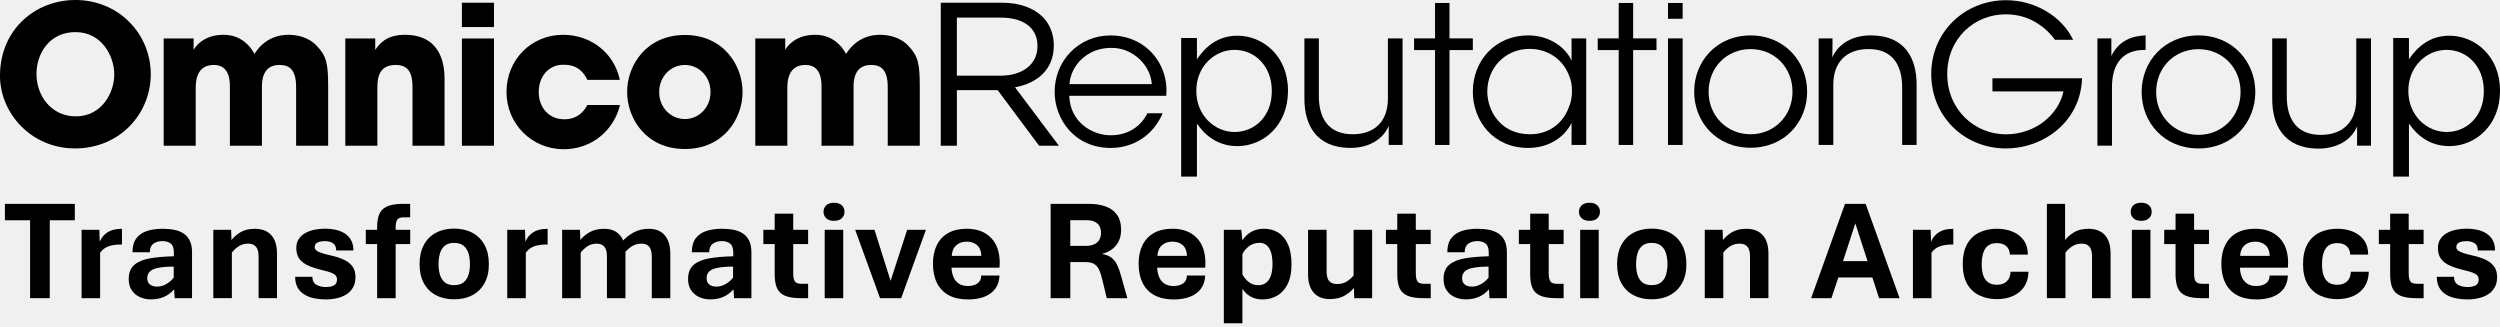
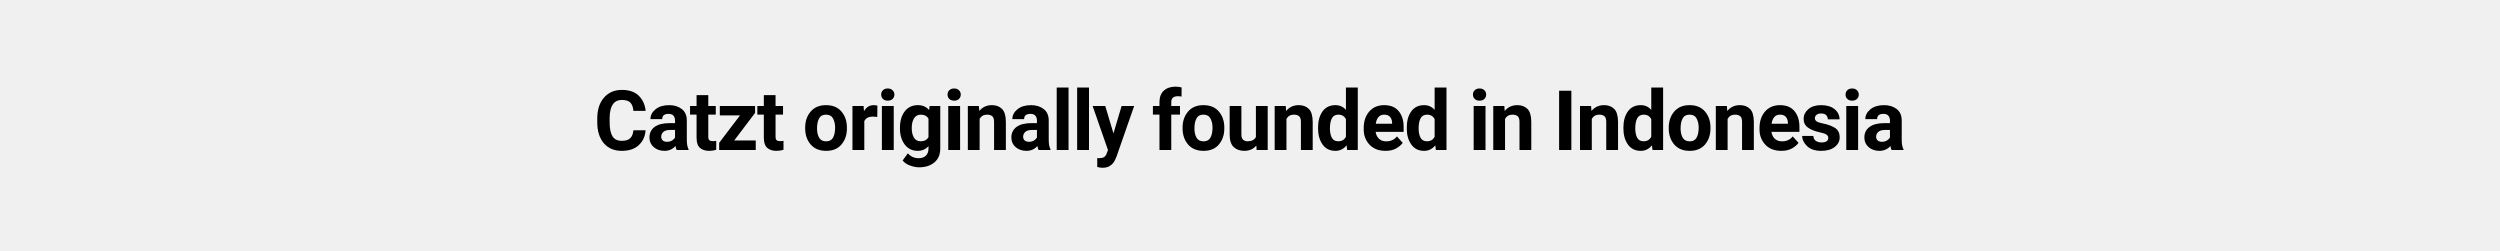
- <svg xmlns="http://www.w3.org/2000/svg" width="1319" height="172" viewBox="0 0 1319 172" fill="none">
-   <g clip-path="url(#clip0_2578_7043)">
-     <path d="M0 39.975C0 15.295 18.943 0 39.719 0C62.944 0 79.539 18.152 79.539 39.155C79.539 60.157 63.037 78.31 39.618 78.31C16.198 78.31 0 59.447 0 40.076V39.975ZM19.247 39.061C19.247 50.585 27.093 61.391 40.023 61.391C53.671 61.391 60.292 48.953 60.292 39.264C60.292 29.575 53.671 16.934 39.82 16.934C25.97 16.934 19.247 28.357 19.247 38.96V39.061Z" fill="black" />
-     <path d="M86.363 20.299H102.148V26.311C102.148 26.311 103.17 24.274 105.611 22.337C108.052 20.3 112.029 18.363 117.933 18.363C121.801 18.363 126.691 19.386 130.871 23.766C132.095 24.992 133.21 26.522 134.232 28.458C135.355 26.725 136.673 24.992 138.303 23.563C141.664 20.503 146.25 18.363 152.153 18.363C156.123 18.363 162.44 19.285 167.026 24.071C172.321 29.676 173.14 33.447 173.14 45.994V76.889H156.232V46.806C156.232 44.464 156.232 41.403 155.109 38.858C154.087 36.211 151.951 34.267 147.576 34.267C142.888 34.267 140.549 36.407 139.426 38.96C138.201 41.505 138.201 44.362 138.201 45.994V76.889H121.294V46.096C121.294 44.565 121.294 41.606 120.272 39.061C119.149 36.407 117.114 34.267 112.84 34.267C108.052 34.267 105.712 36.508 104.488 39.264C103.263 42.02 103.263 45.073 103.263 46.806V76.889H86.356V20.299H86.363Z" fill="black" />
-     <path d="M182.193 20.299H197.978V26.311C199.912 23.555 203.476 18.363 213.56 18.363C232.604 18.363 234.538 33.861 234.538 41.505V76.889H217.631V45.994C217.631 39.772 216.305 34.267 208.771 34.267C200.419 34.267 199.093 40.279 199.093 46.096V76.889H182.186V20.299H182.193Z" fill="black" />
-     <path d="M243.703 1.437H260.611V14.28H243.703V1.437ZM243.703 20.299H260.611V76.888H243.703V20.299Z" fill="black" />
-     <path d="M327.117 55.371C324.06 68.214 312.759 78.723 297.482 78.723C280.371 78.723 267.23 65.263 267.23 48.446C267.23 31.628 280.169 18.363 297.068 18.363C312.042 18.363 324.161 28.255 327.008 42.122H309.897C308.065 38.249 304.703 34.173 297.677 34.173C293.707 33.971 290.346 35.501 287.897 38.148C285.557 40.794 284.232 44.472 284.232 48.547C284.232 56.808 289.628 62.929 297.677 62.929C304.703 62.929 308.065 58.845 309.897 55.387H327.109V55.371H327.117Z" fill="black" />
-     <path d="M330.877 48.438C330.877 34.673 340.758 18.457 361.331 18.457C381.904 18.457 391.785 34.666 391.785 48.532C391.785 62.398 381.904 78.614 361.331 78.614C340.758 78.614 330.877 62.406 330.877 48.532V48.43V48.438ZM347.785 48.641C347.785 56.8 354 62.812 361.331 62.812C368.662 62.812 374.877 56.8 374.877 48.539C374.877 40.279 368.662 34.267 361.331 34.267C354 34.267 347.785 40.279 347.785 48.539V48.641Z" fill="black" />
-     <path d="M398.5 20.299H414.285V26.311C414.285 26.311 415.306 24.274 417.747 22.337C420.188 20.3 424.166 18.363 430.069 18.363C433.937 18.363 438.827 19.386 443.007 23.766C444.232 24.992 445.347 26.522 446.369 28.458C447.492 26.725 448.81 24.992 450.44 23.563C453.801 20.503 458.386 18.363 464.29 18.363C468.26 18.363 474.577 19.285 479.162 24.071C484.458 29.676 485.277 33.447 485.277 45.994V76.889H468.369V46.806C468.369 44.464 468.369 41.403 467.246 38.858C466.224 36.211 464.087 34.267 459.712 34.267C455.025 34.267 452.686 36.407 451.563 38.96C450.338 41.505 450.338 44.362 450.338 45.994V76.889H433.431V46.096C433.431 44.565 433.431 41.606 432.409 39.061C431.286 36.407 429.25 34.267 424.977 34.267C420.188 34.267 417.849 36.508 416.624 39.264C415.4 42.02 415.4 45.073 415.4 46.806V76.889H398.492V20.299H398.5Z" fill="black" />
-     <path d="M1084.2 21.01C1081.86 17.747 1079.01 14.991 1075.75 12.851C1070.86 9.486 1064.95 7.55 1058.23 7.55C1041.73 7.55 1027.37 20.198 1027.37 39.061C1027.37 57.924 1041.83 70.869 1058.33 70.869C1066.28 70.869 1073.31 68.113 1078.5 64.037C1083.8 59.853 1087.46 54.145 1088.69 48.235H1051.21V41.302H1098.47C1098.37 45.682 1097.35 51.194 1095.11 55.886C1088.59 70.057 1073.51 78.317 1058.33 78.317C1036.33 78.317 1018.92 61.391 1018.92 39.061C1018.92 16.732 1036.64 0.109 1058.44 0.109C1073.71 0.109 1087.87 8.674 1093.78 21.01H1084.2Z" fill="black" />
-     <path d="M1106.6 20.261H1113.96V29.513C1118.05 21.096 1125.41 18.887 1132.03 18.676V26.358H1131.28C1120.36 26.358 1114.27 33.19 1114.27 46.026V76.842H1106.6V20.261Z" fill="black" />
-     <path d="M1129.93 48.446C1129.93 32.667 1141.69 18.684 1159.87 18.684C1178.04 18.684 1189.91 32.675 1189.91 48.555C1189.91 64.436 1178.15 78.317 1159.87 78.317C1141.59 78.317 1129.93 64.436 1129.93 48.555V48.454V48.446ZM1137.59 48.649C1137.59 61.477 1147.36 71.158 1159.87 71.158C1172.37 71.158 1182.13 61.484 1182.13 48.547C1182.13 35.61 1172.47 25.937 1159.87 25.937C1147.26 25.937 1137.59 35.61 1137.59 48.547V48.657V48.649Z" fill="black" />
-     <path d="M1250.94 76.842H1243.59V66.747C1240.44 74.109 1232.76 78.521 1222.68 78.419C1205.03 78.107 1198.83 66.114 1198.83 52.334V20.261H1206.5V50.866C1206.5 63.062 1211.96 71.267 1224.67 71.166C1236.43 71.057 1243.16 64.014 1243.16 52.233V20.261H1250.93V76.842H1250.94Z" fill="black" />
-     <path d="M1262.65 20.034H1270.96V31.269C1275.5 24.571 1282.08 18.84 1292.34 18.84C1305.72 18.84 1319 29.427 1319 47.798V48.017C1319 66.286 1305.83 77.092 1292.34 77.092C1281.97 77.092 1275.28 71.47 1270.96 65.201V93.191H1262.65V20.034ZM1310.47 48.134V47.915C1310.47 34.728 1301.4 26.304 1290.82 26.304C1280.25 26.304 1270.64 35.056 1270.64 47.814V48.032C1270.64 61.001 1280.47 69.644 1290.82 69.644C1301.18 69.644 1310.47 61.649 1310.47 48.134Z" fill="black" />
-     <path d="M739.991 76.483H732.683V66.45C729.556 73.766 721.929 78.154 711.907 78.044C694.368 77.732 688.207 65.818 688.207 52.123V20.253H695.826V50.663C695.826 62.788 701.254 70.939 713.888 70.83C725.579 70.729 732.262 63.725 732.262 52.022V20.253H739.991V76.475V76.483Z" fill="black" />
-     <path d="M496.334 1.437H528.746C538.003 1.437 545.435 4.239 550.169 8.979C553.834 12.64 555.986 17.926 555.986 23.852V24.071C555.986 36.57 547.369 43.902 535.53 46.057L558.677 76.888H548.235L526.383 47.571H504.85V76.888H496.342V1.437H496.334ZM527.989 39.912C539.297 39.912 547.369 34.088 547.369 24.391V24.172C547.369 14.905 540.264 9.299 528.098 9.299H504.842V39.912H527.989Z" fill="black" />
-     <path d="M564.152 50.562C564.566 64.67 576.576 71.463 586.075 71.361C594.739 71.361 601.734 67.075 605.384 59.759H613.425C610.812 65.818 606.85 70.416 602.046 73.454C597.352 76.483 591.814 78.052 586.075 78.052C566.554 78.052 556.424 62.484 556.424 48.477C556.424 31.964 569.159 18.691 585.965 18.691C593.897 18.691 601.204 21.518 606.531 26.632C613.004 32.901 616.131 41.575 615.296 50.562H564.145H564.152ZM607.677 44.394C607.155 34.572 597.656 24.953 586.067 25.265C573.955 25.265 564.979 34.15 564.246 44.394H607.677Z" fill="black" />
-     <path d="M836.89 76.483H829.161V64.881C824.778 73.344 816.215 78.044 806.194 78.044C787.921 78.044 777.073 63.835 777.073 48.36C777.073 31.847 789.076 18.676 806.194 18.676C818.204 18.676 826.447 25.679 829.161 32.05V20.245H836.89V76.483ZM784.693 48.469C784.794 58.611 791.789 70.838 807.239 70.838C817.159 70.838 824.466 65.092 827.492 57.144C828.748 54.426 829.372 51.288 829.372 48.258C829.473 45.12 828.849 41.989 827.593 39.272C824.458 31.535 816.948 25.788 807.028 25.788C794.082 25.788 784.693 35.821 784.693 48.36V48.462V48.469Z" fill="black" />
-     <path d="M854.031 26.421H842.965V20.253H854.031V1.562H861.651V20.253H873.965V26.421H861.651V76.483H854.031V26.421Z" fill="black" />
-     <path d="M757.131 26.421H746.064V20.253H757.131V1.562H764.75V20.253H777.064V26.421H764.75V76.483H757.131V26.421Z" fill="black" />
-     <path d="M880.039 1.562H887.768V9.908H880.039V1.562ZM880.039 20.253H887.768V76.475H880.039V20.253Z" fill="black" />
-     <path d="M893.844 48.266C893.844 32.589 905.534 18.691 923.596 18.691C941.658 18.691 953.449 32.589 953.449 48.376C953.449 64.162 941.759 77.951 923.596 77.951C905.433 77.951 893.844 64.155 893.844 48.376V48.274V48.266ZM901.463 48.469C901.463 61.219 911.173 70.838 923.596 70.838C936.019 70.838 945.721 61.227 945.721 48.368C945.721 35.509 936.121 25.898 923.596 25.898C911.071 25.898 901.463 35.509 901.463 48.368V48.469Z" fill="black" />
-     <path d="M959.524 20.253H966.832C966.832 23.391 966.832 26.522 966.73 30.285C969.967 22.97 977.586 18.48 987.608 18.683C1005.04 18.894 1011.2 30.808 1011.2 44.495V76.475H1003.58V46.064C1003.58 33.939 998.152 25.687 985.518 25.898C973.929 25.999 967.245 33.002 967.245 44.706V76.475H959.517V20.253H959.524Z" fill="black" />
-     <path d="M623.188 20.034H631.501V31.269C636.04 24.571 642.622 18.84 652.877 18.84C666.26 18.84 679.541 29.427 679.541 47.798V48.017C679.541 66.286 666.369 77.092 652.877 77.092C642.513 77.092 635.821 71.47 631.501 65.201V93.191H623.188V20.034ZM671.002 48.134V47.915C671.002 34.728 661.932 26.304 651.357 26.304C640.781 26.304 631.173 35.056 631.173 47.814V48.032C631.173 61.001 641 69.644 651.357 69.644C661.713 69.644 671.002 61.649 671.002 48.134Z" fill="black" />
-     <path d="M15.879 157.314V116.215H2.59V107.564H39.47V116.215H26.251V157.314H15.879Z" fill="black" />
-     <path d="M43.041 157.314V121.243H52.415L52.602 127.489C53.538 125.318 54.942 123.655 56.814 122.5C58.685 121.344 60.947 120.767 63.606 120.767H64.347V129.011H63.427C61.976 129.011 60.58 129.144 59.255 129.402C57.929 129.659 56.72 130.104 55.636 130.729C54.552 131.354 53.616 132.228 52.828 133.337V157.321H43.049L43.041 157.314Z" fill="black" />
-     <path d="M79.579 157.946C77.536 157.946 75.625 157.556 73.855 156.767C72.084 155.979 70.65 154.792 69.55 153.199C68.458 151.606 67.904 149.623 67.904 147.226C67.904 143.9 68.903 141.394 70.891 139.708C72.888 138.021 75.672 136.873 79.251 136.272C82.831 135.671 86.996 135.32 91.745 135.218V133.298C91.745 130.955 91.183 129.355 90.068 128.496C88.945 127.637 87.502 127.2 85.732 127.2C83.79 127.2 82.192 127.661 80.936 128.59C79.68 129.511 79.056 131.01 79.056 133.079H69.901C69.901 130.003 70.572 127.559 71.913 125.763C73.254 123.968 75.11 122.672 77.489 121.883C79.868 121.094 82.613 120.704 85.74 120.704C88.033 120.704 90.123 120.891 92.018 121.274C93.913 121.657 95.559 122.312 96.947 123.249C98.335 124.186 99.411 125.459 100.175 127.075C100.94 128.691 101.322 130.706 101.322 133.118V157.329H92.166L91.87 152.637C90.341 154.386 88.571 155.713 86.551 156.611C84.531 157.509 82.207 157.962 79.571 157.962L79.579 157.946ZM82.792 151.216C84.64 151.216 86.341 150.732 87.908 149.772C89.468 148.811 90.716 147.718 91.651 146.485V140.645C86.481 140.668 82.862 141.16 80.796 142.105C78.729 143.057 77.692 144.587 77.692 146.703C77.692 148.233 78.167 149.366 79.111 150.107C80.055 150.849 81.287 151.216 82.784 151.216H82.792Z" fill="black" />
-     <path d="M112.537 157.314V121.243H121.95L122.137 126.638C123.346 125.084 124.929 123.71 126.902 122.515C128.868 121.321 131.433 120.72 134.584 120.72C138.25 120.72 141.096 121.836 143.116 124.061C145.136 126.294 146.142 129.55 146.142 133.836V157.306H136.432V135.093C136.432 133.79 136.245 132.642 135.879 131.658C135.512 130.674 134.927 129.909 134.124 129.363C133.321 128.824 132.268 128.551 130.966 128.551C129.024 128.551 127.355 129.004 125.967 129.917C124.578 130.83 123.362 131.939 122.332 133.243V157.306H112.553L112.537 157.314Z" fill="black" />
-     <path d="M171.854 157.977C169.858 157.977 167.9 157.79 165.982 157.423C164.063 157.056 162.324 156.416 160.78 155.518C159.228 154.62 157.996 153.394 157.091 151.841C156.187 150.287 155.727 148.351 155.727 146.04H164.812C164.812 148.062 165.522 149.467 166.933 150.256C168.345 151.044 170.006 151.435 171.901 151.435C173.796 151.435 175.223 151.13 176.261 150.529C177.298 149.928 177.813 148.905 177.813 147.476C177.813 146.125 177.204 145.11 175.988 144.447C174.771 143.783 172.634 143.104 169.585 142.417C167.027 141.8 164.742 141.058 162.738 140.184C160.733 139.309 159.166 138.138 158.027 136.67C156.896 135.203 156.327 133.274 156.327 130.885C156.327 129.011 156.756 127.426 157.622 126.115C158.48 124.811 159.634 123.757 161.076 122.953C162.519 122.148 164.141 121.563 165.951 121.196C167.76 120.829 169.608 120.642 171.503 120.642C173.399 120.642 175.161 120.829 176.931 121.196C178.702 121.563 180.3 122.187 181.728 123.062C183.155 123.936 184.301 125.115 185.159 126.591C186.017 128.067 186.454 129.917 186.454 132.134H177.368C177.368 130.284 176.783 129.003 175.613 128.293C174.444 127.575 173.071 127.223 171.496 127.223C169.795 127.223 168.462 127.473 167.487 127.965C166.512 128.457 166.029 129.269 166.029 130.401C166.029 131.065 166.333 131.65 166.949 132.158C167.565 132.665 168.548 133.134 169.905 133.563C171.262 133.992 173.04 134.453 175.255 134.953C177.594 135.492 179.684 136.194 181.533 137.061C183.381 137.927 184.839 139.083 185.923 140.535C187.007 141.987 187.545 143.877 187.545 146.188C187.545 148.358 187.109 150.193 186.235 151.692C185.362 153.191 184.192 154.409 182.726 155.33C181.26 156.252 179.591 156.923 177.703 157.345C175.824 157.766 173.866 157.977 171.854 157.977Z" fill="black" />
-     <path d="M198.978 157.314V128.778H192.996V121.235H198.978V120.088C198.978 117.917 199.188 116.043 199.602 114.451C200.023 112.858 200.74 111.562 201.762 110.555C202.783 109.548 204.195 108.79 205.989 108.298C207.782 107.806 210.06 107.557 212.82 107.557H216.4V114.654H213.148C211.276 114.654 210.075 115.083 209.545 115.95C209.015 116.809 208.75 118.191 208.75 120.088V121.235H216.431V128.778H208.75V157.314H198.97H198.978Z" fill="black" />
-     <path d="M239.569 157.907C235.927 157.907 232.73 157.181 229.993 155.729C227.247 154.276 225.126 152.168 223.621 149.405C222.116 146.648 221.367 143.307 221.367 139.387C221.367 135.468 222.116 132.002 223.621 129.206C225.118 126.411 227.247 124.28 229.993 122.812C232.738 121.344 235.927 120.61 239.569 120.61C243.211 120.61 246.479 121.344 249.224 122.812C251.969 124.28 254.106 126.411 255.627 129.206C257.156 132.002 257.92 135.398 257.92 139.387C257.92 143.377 257.156 146.641 255.627 149.405C254.098 152.168 251.969 154.269 249.224 155.729C246.479 157.189 243.258 157.907 239.569 157.907ZM239.569 150.443C241.714 150.443 243.391 149.943 244.607 148.944C245.824 147.945 246.69 146.609 247.189 144.931C247.696 143.252 247.945 141.41 247.945 139.387C247.945 137.365 247.696 135.429 247.189 133.735C246.682 132.033 245.824 130.682 244.607 129.667C243.391 128.66 241.706 128.152 239.569 128.152C237.433 128.152 235.834 128.66 234.641 129.667C233.447 130.674 232.605 132.033 232.114 133.735C231.623 135.437 231.373 137.318 231.373 139.387C231.373 141.456 231.623 143.26 232.114 144.931C232.605 146.602 233.447 147.945 234.641 148.944C235.834 149.943 237.479 150.443 239.569 150.443Z" fill="black" />
-     <path d="M267.621 157.314V121.243H276.995L277.182 127.489C278.118 125.318 279.522 123.655 281.394 122.5C283.265 121.344 285.527 120.767 288.186 120.767H288.927V129.011H288.007C286.556 129.011 285.16 129.144 283.835 129.402C282.509 129.659 281.3 130.104 280.216 130.729C279.132 131.354 278.196 132.228 277.408 133.337V157.321H267.629L267.621 157.314Z" fill="black" />
-     <path d="M296.586 157.314V121.243H305.999L306.186 126.638C307.372 125.084 309.002 123.71 311.076 122.515C313.158 121.321 315.724 120.72 318.773 120.72C322.392 120.72 325.168 121.86 327.095 124.139C329.029 126.419 329.996 129.652 329.996 133.844V157.314H320.216V135.101C320.216 133.797 320.037 132.65 319.678 131.666C319.319 130.682 318.742 129.917 317.939 129.37C317.136 128.832 316.098 128.558 314.819 128.558C312.924 128.558 311.302 129.011 309.945 129.925C308.588 130.838 307.395 131.947 306.366 133.251V157.314H296.586ZM343.877 157.314V135.101C343.877 133.797 343.698 132.65 343.339 131.666C342.981 130.682 342.403 129.917 341.6 129.37C340.797 128.832 339.76 128.558 338.481 128.558C336.586 128.558 334.956 128.98 333.591 129.816C332.226 130.651 331.002 131.697 329.918 132.954L328.74 126.895C330.292 125.248 332.195 123.804 334.441 122.57C336.687 121.337 339.346 120.72 342.396 120.72C345.991 120.72 348.767 121.86 350.717 124.139C352.674 126.419 353.649 129.652 353.649 133.844V157.314H343.87H343.877Z" fill="black" />
-     <path d="M374.698 157.946C372.655 157.946 370.744 157.556 368.974 156.767C367.204 155.979 365.769 154.792 364.669 153.199C363.577 151.606 363.023 149.623 363.023 147.226C363.023 143.9 364.022 141.394 366.01 139.708C368.007 138.021 370.791 136.873 374.371 136.272C377.95 135.671 382.115 135.32 386.864 135.218V133.298C386.864 130.955 386.303 129.355 385.187 128.496C384.064 127.637 382.622 127.2 380.851 127.2C378.909 127.2 377.311 127.661 376.055 128.59C374.8 129.511 374.176 131.01 374.176 133.079H365.02C365.02 130.003 365.691 127.559 367.032 125.763C368.373 123.968 370.229 122.672 372.608 121.883C374.987 121.094 377.732 120.704 380.859 120.704C383.152 120.704 385.242 120.891 387.137 121.274C389.032 121.657 390.678 122.312 392.066 123.249C393.454 124.186 394.53 125.459 395.295 127.075C396.059 128.691 396.441 130.706 396.441 133.118V157.329H387.285L386.989 152.637C385.46 154.386 383.69 155.713 381.67 156.611C379.65 157.509 377.326 157.962 374.69 157.962L374.698 157.946ZM377.911 151.216C379.76 151.216 381.46 150.732 383.027 149.772C384.587 148.811 385.835 147.718 386.771 146.485V140.645C381.6 140.668 377.981 141.16 375.915 142.105C373.848 143.057 372.811 144.587 372.811 146.703C372.811 148.233 373.287 149.366 374.23 150.107C375.174 150.849 376.406 151.216 377.903 151.216H377.911Z" fill="black" />
-     <path d="M422.567 157.313C418.925 157.313 416.101 156.876 414.097 156.002C412.093 155.127 410.697 153.769 409.909 151.934C409.122 150.099 408.724 147.702 408.724 144.743V128.777H402.742V121.235H408.724V112.732H418.503V121.235H426.365V128.777H418.503V144.15C418.503 146.047 418.769 147.453 419.299 148.366C419.829 149.279 421.03 149.732 422.902 149.732H426.372V157.313H422.567Z" fill="black" />
-     <path d="M440.021 116.512C438.228 116.512 436.855 116.059 435.904 115.145C434.952 114.232 434.484 113.1 434.484 111.741C434.484 110.383 434.96 109.219 435.904 108.321C436.847 107.424 438.22 106.971 440.021 106.971C441.823 106.971 443.188 107.424 444.139 108.321C445.083 109.219 445.559 110.359 445.559 111.741C445.559 113.123 445.083 114.232 444.139 115.145C443.188 116.059 441.815 116.512 440.021 116.512ZM435.108 157.314V121.243H444.888V157.314H435.108Z" fill="black" />
-     <path d="M464.299 157.314L451.189 121.243H461.382L469.875 148.187L478.625 121.243H488.522L475.451 157.314H464.299Z" fill="black" />
-     <path d="M510.653 157.977C506.644 157.977 503.268 157.228 500.538 155.744C497.809 154.253 495.742 152.106 494.338 149.295C492.934 146.485 492.232 143.112 492.232 139.169C492.232 135.226 492.919 132.064 494.283 129.3C495.648 126.544 497.653 124.413 500.304 122.921C502.948 121.43 506.208 120.688 510.068 120.688C515.434 120.688 519.676 122.258 522.788 125.404C525.9 128.543 527.459 133.024 527.459 138.841C527.459 139.138 527.444 139.536 527.42 140.043C527.397 140.551 527.358 140.933 527.311 141.207H502.02C502.067 142.909 502.386 144.494 502.963 145.977C503.541 147.453 504.461 148.647 505.716 149.545C506.972 150.443 508.618 150.896 510.661 150.896C512.704 150.896 514.474 150.435 515.753 149.506C517.032 148.585 517.688 147.211 517.711 145.384H527.35C527.225 148.194 526.461 150.537 525.042 152.41C523.622 154.284 521.696 155.682 519.247 156.603C516.798 157.524 513.936 157.993 510.661 157.993L510.653 157.977ZM502.129 134.992H517.742C517.672 132.478 516.923 130.596 515.512 129.355C514.1 128.113 512.283 127.489 510.068 127.489C507.853 127.489 505.95 128.129 504.515 129.409C503.073 130.69 502.285 132.548 502.137 134.992H502.129Z" fill="black" />
-     <path d="M554.311 157.314V107.564H574.767C577.964 107.564 580.818 108.017 583.33 108.915C585.841 109.813 587.829 111.265 589.296 113.28C590.762 115.286 591.495 117.956 591.495 121.282C591.495 124.437 590.653 127.107 588.968 129.301C587.284 131.495 584.726 133.056 581.31 133.993C583.4 134.313 585.077 134.945 586.332 135.898C587.588 136.851 588.602 138.123 589.381 139.724C590.161 141.324 590.863 143.3 591.503 145.634L594.786 157.314H583.93L581.606 147.703C581.115 145.532 580.545 143.76 579.906 142.378C579.267 140.996 578.401 139.974 577.301 139.294C576.209 138.615 574.696 138.279 572.778 138.279H564.691V157.314H554.318H554.311ZM564.683 129.707H573.028C574.65 129.707 576.046 129.449 577.215 128.934C578.385 128.418 579.29 127.638 579.929 126.607C580.569 125.569 580.889 124.304 580.889 122.797C580.889 120.603 580.226 118.956 578.892 117.847C577.559 116.738 575.804 116.184 573.612 116.184H564.675V129.714L564.683 129.707Z" fill="black" />
-     <path d="M619.165 157.977C615.156 157.977 611.779 157.228 609.05 155.744C606.32 154.253 604.254 152.106 602.85 149.295C601.446 146.485 600.744 143.112 600.744 139.169C600.744 135.226 601.43 132.064 602.795 129.3C604.16 126.544 606.164 124.413 608.816 122.921C611.46 121.43 614.719 120.688 618.58 120.688C623.945 120.688 628.188 122.258 631.3 125.404C634.411 128.543 635.971 133.024 635.971 138.841C635.971 139.138 635.955 139.536 635.932 140.043C635.909 140.551 635.87 140.933 635.823 141.207H610.532C610.578 142.909 610.898 144.494 611.475 145.977C612.052 147.453 612.973 148.647 614.228 149.545C615.484 150.443 617.129 150.896 619.173 150.896C621.216 150.896 622.986 150.435 624.265 149.506C625.544 148.585 626.199 147.211 626.223 145.384H635.862C635.737 148.194 634.973 150.537 633.553 152.41C632.134 154.284 630.208 155.682 627.759 156.603C625.31 157.524 622.448 157.993 619.173 157.993L619.165 157.977ZM610.633 134.992H626.246C626.176 132.478 625.427 130.596 624.016 129.355C622.604 128.113 620.787 127.489 618.572 127.489C616.357 127.489 614.454 128.129 613.019 129.409C611.577 130.69 610.789 132.548 610.641 134.992H610.633Z" fill="black" />
-     <path d="M645.697 170.547V121.243H654.923L655.477 126.747C656.803 124.803 658.409 123.304 660.273 122.258C662.145 121.212 664.36 120.688 666.918 120.688C669.725 120.688 672.213 121.368 674.397 122.718C676.58 124.069 678.288 126.13 679.528 128.894C680.768 131.658 681.392 135.187 681.392 139.505C681.392 143.822 680.721 147.109 679.38 149.818C678.039 152.528 676.221 154.565 673.936 155.916C671.651 157.275 669.078 157.962 666.224 157.985C663.884 158.008 661.802 157.532 659.969 156.541C658.136 155.549 656.639 154.175 655.485 152.403V170.547H645.705H645.697ZM663.783 150.474C666.247 150.474 668.126 149.53 669.429 147.624C670.731 145.727 671.386 142.979 671.386 139.38C671.386 135.562 670.778 132.728 669.561 130.877C668.345 129.027 666.676 128.106 664.562 128.106C662.449 128.106 660.452 128.73 658.877 129.972C657.302 131.213 656.171 132.579 655.485 134.055V144.697C656.272 146.274 657.372 147.632 658.791 148.764C660.203 149.896 661.872 150.466 663.798 150.466L663.783 150.474Z" fill="black" />
-     <path d="M701.575 157.798C697.933 157.798 695.11 156.674 693.122 154.417C691.125 152.161 690.135 148.952 690.135 144.791V121.243H699.914V143.604C699.914 144.838 700.094 145.923 700.452 146.875C700.811 147.82 701.396 148.554 702.223 149.077C703.049 149.592 704.133 149.85 705.49 149.85C707.456 149.85 709.14 149.413 710.528 148.538C711.917 147.664 713.133 146.594 714.163 145.345V121.243H723.942V157.314H714.49L714.342 151.88C713.133 153.41 711.488 154.777 709.398 155.979C707.308 157.189 704.695 157.79 701.568 157.79L701.575 157.798Z" fill="black" />
-     <path d="M751.035 157.313C747.393 157.313 744.57 156.876 742.566 156.002C740.562 155.127 739.166 153.769 738.378 151.934C737.59 150.099 737.2 147.702 737.2 144.743V128.777H731.219V121.235H737.2V112.732H746.98V121.235H754.841V128.777H746.98V144.15C746.98 146.047 747.245 147.453 747.775 148.366C748.306 149.279 749.507 149.732 751.379 149.732H754.849V157.313H751.043H751.035Z" fill="black" />
-     <path d="M773.284 157.946C771.241 157.946 769.33 157.556 767.56 156.767C765.79 155.979 764.355 154.792 763.263 153.199C762.171 151.606 761.617 149.623 761.617 147.226C761.617 143.9 762.615 141.394 764.604 139.708C766.601 138.021 769.385 136.873 772.964 136.272C776.544 135.671 780.708 135.32 785.458 135.218V133.298C785.458 130.955 784.896 129.355 783.781 128.496C782.658 127.637 781.215 127.2 779.445 127.2C777.503 127.2 775.904 127.661 774.649 128.59C773.393 129.519 772.762 131.01 772.762 133.079H763.606C763.606 130.003 764.277 127.559 765.618 125.763C766.959 123.968 768.815 122.672 771.194 121.883C773.573 121.094 776.318 120.704 779.445 120.704C781.73 120.704 783.828 120.891 785.723 121.274C787.618 121.657 789.264 122.312 790.652 123.249C792.04 124.186 793.116 125.459 793.881 127.075C794.645 128.691 795.027 130.706 795.027 133.118V157.329H785.871L785.575 152.637C784.046 154.386 782.276 155.713 780.256 156.611C778.236 157.509 775.912 157.962 773.276 157.962L773.284 157.946ZM776.497 151.216C778.345 151.216 780.046 150.732 781.613 149.772C783.181 148.811 784.428 147.718 785.364 146.485V140.645C780.194 140.668 776.575 141.16 774.508 142.105C772.442 143.057 771.405 144.587 771.405 146.703C771.405 148.233 771.88 149.366 772.824 150.107C773.768 150.849 775 151.216 776.497 151.216Z" fill="black" />
-     <path d="M821.16 157.313C817.518 157.313 814.695 156.876 812.691 156.002C810.687 155.127 809.291 153.769 808.503 151.934C807.715 150.099 807.325 147.702 807.325 144.743V128.777H801.344V121.235H807.325V112.732H817.105V121.235H824.966V128.777H817.105V144.15C817.105 146.047 817.37 147.453 817.9 148.366C818.431 149.279 819.632 149.732 821.503 149.732H824.974V157.313H821.168H821.16Z" fill="black" />
-     <path d="M838.607 116.512C836.813 116.512 835.44 116.059 834.489 115.145C833.537 114.232 833.069 113.1 833.069 111.741C833.069 110.383 833.545 109.219 834.489 108.321C835.432 107.424 836.805 106.971 838.607 106.971C840.408 106.971 841.773 107.424 842.724 108.321C843.668 109.219 844.144 110.359 844.144 111.741C844.144 113.123 843.668 114.232 842.724 115.145C841.773 116.059 840.4 116.512 838.607 116.512ZM833.701 157.314V121.243H843.481V157.314H833.701Z" fill="black" />
-     <path d="M871.385 157.907C867.743 157.907 864.545 157.181 861.808 155.729C859.063 154.276 856.942 152.168 855.436 149.405C853.931 146.648 853.183 143.307 853.183 139.387C853.183 135.468 853.931 132.002 855.436 129.206C856.934 126.411 859.063 124.28 861.808 122.812C864.553 121.344 867.743 120.61 871.385 120.61C875.027 120.61 878.295 121.344 881.04 122.812C883.785 124.28 885.922 126.411 887.443 129.206C888.971 132.002 889.735 135.398 889.735 139.387C889.735 143.377 888.971 146.641 887.443 149.405C885.914 152.168 883.785 154.269 881.04 155.729C878.295 157.181 875.074 157.907 871.385 157.907ZM871.385 150.443C873.529 150.443 875.206 149.943 876.423 148.944C877.639 147.945 878.505 146.609 879.004 144.931C879.511 143.252 879.761 141.41 879.761 139.387C879.761 137.365 879.511 135.429 879.004 133.735C878.497 132.033 877.639 130.682 876.423 129.667C875.206 128.66 873.522 128.152 871.385 128.152C869.248 128.152 867.649 128.66 866.456 129.667C865.263 130.674 864.421 132.033 863.929 133.735C863.438 135.437 863.188 137.318 863.188 139.387C863.188 141.456 863.43 143.26 863.929 144.931C864.421 146.609 865.263 147.945 866.456 148.944C867.649 149.943 869.295 150.443 871.385 150.443Z" fill="black" />
-     <path d="M899.429 157.314V121.243H908.842L909.029 126.638C910.238 125.084 911.821 123.71 913.794 122.515C915.759 121.321 918.325 120.72 921.476 120.72C925.141 120.72 927.988 121.836 930 124.061C932.02 126.294 933.026 129.55 933.026 133.836V157.306H923.316V135.093C923.316 133.79 923.129 132.642 922.762 131.658C922.396 130.674 921.811 129.909 921.008 129.363C920.204 128.824 919.152 128.551 917.849 128.551C915.907 128.551 914.238 129.004 912.842 129.917C911.454 130.83 910.238 131.939 909.208 133.243V157.306H899.429V157.314Z" fill="black" />
-     <path d="M955.557 157.314L973.424 107.564H984.311L1002.22 157.314H991.4L987.859 146.376H969.914L966.256 157.314H955.549H955.557ZM972.394 137.764H985.317L978.859 117.839L972.394 137.764Z" fill="black" />
-     <path d="M1009.26 157.314V121.243H1018.63L1018.82 127.489C1019.75 125.318 1021.16 123.655 1023.03 122.5C1024.9 121.344 1027.16 120.767 1029.82 120.767H1030.56V129.011H1029.64C1028.19 129.011 1026.8 129.144 1025.47 129.402C1024.15 129.659 1022.94 130.104 1021.85 130.729C1020.77 131.354 1019.83 132.228 1019.05 133.337V157.321H1009.27L1009.26 157.314Z" fill="black" />
-     <path d="M1053.56 157.829C1050.21 157.829 1047.17 157.189 1044.44 155.908C1041.71 154.628 1039.54 152.629 1037.94 149.92C1036.34 147.211 1035.54 143.713 1035.54 139.427C1035.54 135.14 1036.3 131.619 1037.83 128.855C1039.35 126.091 1041.47 124.046 1044.2 122.703C1046.92 121.36 1050.04 120.688 1053.56 120.688C1056.6 120.688 1059.37 121.196 1061.82 122.203C1064.29 123.21 1066.24 124.725 1067.69 126.732C1069.14 128.738 1069.89 131.275 1069.91 134.328H1060.42C1060.37 132.478 1059.76 131.01 1058.57 129.909C1057.38 128.816 1055.72 128.262 1053.59 128.262C1050.76 128.262 1048.7 129.238 1047.44 131.182C1046.17 133.126 1045.54 135.874 1045.54 139.427C1045.54 141.714 1045.81 143.674 1046.36 145.282C1046.92 146.898 1047.79 148.132 1048.99 148.975C1050.18 149.826 1051.71 150.248 1053.58 150.248C1055.77 150.248 1057.5 149.654 1058.76 148.452C1060.03 147.258 1060.69 145.563 1060.74 143.369H1070.23C1070.16 146.5 1069.39 149.131 1067.96 151.278C1066.52 153.425 1064.56 155.049 1062.07 156.158C1059.58 157.267 1056.74 157.821 1053.54 157.821L1053.56 157.829Z" fill="black" />
-     <path d="M1079.94 157.314V107.564H1089.54V126.638C1090.75 125.085 1092.33 123.71 1094.3 122.516C1096.27 121.321 1098.81 120.72 1101.91 120.72C1105.65 120.72 1108.52 121.821 1110.53 124.031C1112.53 126.232 1113.54 129.504 1113.54 133.845V157.314H1103.76V135.063C1103.76 133.782 1103.58 132.65 1103.22 131.659C1102.86 130.675 1102.29 129.91 1101.5 129.363C1100.71 128.824 1099.67 128.551 1098.37 128.551C1096.43 128.551 1094.76 129.004 1093.36 129.917C1091.97 130.831 1090.76 131.94 1089.73 133.243V157.306H1079.95L1079.94 157.314Z" fill="black" />
-     <path d="M1129.69 116.512C1127.9 116.512 1126.53 116.059 1125.58 115.145C1124.63 114.232 1124.16 113.1 1124.16 111.741C1124.16 110.383 1124.63 109.219 1125.58 108.321C1126.52 107.424 1127.89 106.971 1129.69 106.971C1131.5 106.971 1132.86 107.424 1133.81 108.321C1134.76 109.219 1135.23 110.359 1135.23 111.741C1135.23 113.123 1134.76 114.232 1133.81 115.145C1132.86 116.059 1131.49 116.512 1129.69 116.512ZM1124.78 157.314V121.243H1134.56V157.314H1124.78Z" fill="black" />
-     <path d="M1161.65 157.313C1158.01 157.313 1155.19 156.876 1153.18 156.002C1151.18 155.127 1149.78 153.769 1149 151.934C1148.21 150.099 1147.82 147.702 1147.82 144.743V128.777H1141.84V121.235H1147.82V112.732H1157.6V121.235H1165.46V128.777H1157.6V144.15C1157.6 146.047 1157.86 147.453 1158.39 148.366C1158.92 149.279 1160.12 149.732 1162 149.732H1165.47V157.313H1161.66H1161.65Z" fill="black" />
-     <path d="M1190.4 157.977C1186.39 157.977 1183.01 157.228 1180.28 155.744C1177.55 154.261 1175.49 152.106 1174.08 149.295C1172.68 146.485 1171.98 143.112 1171.98 139.169C1171.98 135.226 1172.66 132.064 1174.03 129.3C1175.39 126.544 1177.4 124.413 1180.05 122.921C1182.69 121.43 1185.95 120.688 1189.81 120.688C1195.18 120.688 1199.42 122.258 1202.53 125.404C1205.65 128.543 1207.21 133.024 1207.21 138.841C1207.21 139.138 1207.19 139.536 1207.17 140.043C1207.14 140.551 1207.1 140.933 1207.06 141.207H1181.77C1181.81 142.909 1182.12 144.494 1182.71 145.977C1183.29 147.453 1184.21 148.647 1185.46 149.545C1186.72 150.443 1188.36 150.896 1190.41 150.896C1192.45 150.896 1194.22 150.435 1195.5 149.506C1196.78 148.585 1197.43 147.211 1197.46 145.384H1207.1C1206.97 148.194 1206.21 150.537 1204.79 152.41C1203.37 154.284 1201.44 155.682 1198.99 156.603C1196.54 157.524 1193.68 157.993 1190.41 157.993L1190.4 157.977ZM1181.87 134.992H1197.48C1197.41 132.478 1196.66 130.596 1195.25 129.355C1193.83 128.113 1192.02 127.489 1189.81 127.489C1187.59 127.489 1185.69 128.129 1184.25 129.409C1182.81 130.69 1182.02 132.548 1181.88 134.992H1181.87Z" fill="black" />
-     <path d="M1233.1 157.829C1229.76 157.829 1226.72 157.189 1223.99 155.908C1221.26 154.628 1219.09 152.629 1217.49 149.92C1215.89 147.211 1215.09 143.713 1215.09 139.427C1215.09 135.14 1215.85 131.619 1217.37 128.855C1218.9 126.091 1221.02 124.046 1223.75 122.703C1226.47 121.36 1229.59 120.688 1233.1 120.688C1236.15 120.688 1238.91 121.196 1241.37 122.203C1243.84 123.21 1245.79 124.725 1247.24 126.732C1248.69 128.738 1249.44 131.275 1249.46 134.328H1239.97C1239.92 132.478 1239.3 131.01 1238.12 129.909C1236.93 128.816 1235.27 128.262 1233.14 128.262C1230.31 128.262 1228.25 129.238 1226.99 131.182C1225.72 133.126 1225.09 135.874 1225.09 139.427C1225.09 141.714 1225.36 143.674 1225.91 145.282C1226.47 146.898 1227.34 148.132 1228.53 148.975C1229.73 149.826 1231.26 150.248 1233.13 150.248C1235.32 150.248 1237.05 149.654 1238.31 148.452C1239.58 147.258 1240.24 145.563 1240.29 143.369H1249.78C1249.71 146.5 1248.94 149.131 1247.51 151.278C1246.07 153.425 1244.11 155.049 1241.62 156.158C1239.13 157.267 1236.29 157.821 1233.09 157.821L1233.1 157.829Z" fill="black" />
-     <path d="M1274.88 157.313C1271.24 157.313 1268.42 156.876 1266.41 156.002C1264.41 155.127 1263.01 153.769 1262.23 151.934C1261.44 150.099 1261.05 147.702 1261.05 144.743V128.777H1255.07V121.235H1261.05V112.732H1270.83V121.235H1278.69V128.777H1270.83V144.15C1270.83 146.047 1271.09 147.453 1271.62 148.366C1272.15 149.279 1273.35 149.732 1275.23 149.732H1278.7V157.313H1274.89H1274.88Z" fill="black" />
-     <path d="M1301.78 157.977C1299.78 157.977 1297.83 157.79 1295.91 157.423C1293.99 157.056 1292.25 156.416 1290.71 155.518C1289.15 154.62 1287.92 153.394 1287.02 151.841C1286.11 150.287 1285.65 148.351 1285.65 146.04H1294.74C1294.74 148.062 1295.45 149.467 1296.86 150.256C1298.27 151.044 1299.93 151.435 1301.83 151.435C1303.72 151.435 1305.15 151.13 1306.19 150.529C1307.22 149.928 1307.74 148.905 1307.74 147.476C1307.74 146.125 1307.13 145.11 1305.91 144.447C1304.7 143.783 1302.56 143.104 1299.51 142.417C1296.95 141.8 1294.67 141.058 1292.66 140.184C1290.66 139.309 1289.09 138.138 1287.95 136.67C1286.82 135.203 1286.25 133.274 1286.25 130.885C1286.25 129.011 1286.68 127.426 1287.55 126.115C1288.41 124.803 1289.56 123.757 1291 122.953C1292.45 122.148 1294.07 121.563 1295.88 121.196C1297.69 120.829 1299.54 120.642 1301.43 120.642C1303.33 120.642 1305.09 120.829 1306.86 121.196C1308.63 121.563 1310.23 122.187 1311.65 123.062C1313.08 123.936 1314.23 125.115 1315.09 126.591C1315.94 128.067 1316.38 129.917 1316.38 132.134H1307.29C1307.29 130.284 1306.71 129.003 1305.54 128.293C1304.37 127.583 1303 127.223 1301.42 127.223C1299.72 127.223 1298.39 127.473 1297.41 127.965C1296.44 128.457 1295.96 129.269 1295.96 130.401C1295.96 131.065 1296.26 131.65 1296.88 132.158C1297.49 132.665 1298.47 133.134 1299.83 133.563C1301.19 133.992 1302.97 134.453 1305.18 134.953C1307.52 135.492 1309.61 136.194 1311.46 137.061C1313.31 137.927 1314.77 139.083 1315.85 140.535C1316.93 141.987 1317.47 143.877 1317.47 146.188C1317.47 148.358 1317.04 150.193 1316.16 151.692C1315.29 153.191 1314.12 154.409 1312.65 155.33C1311.19 156.252 1309.52 156.923 1307.63 157.345C1305.75 157.766 1303.79 157.977 1301.78 157.977Z" fill="black" />
-   </g>
-   <defs>
-     <clipPath id="clip0_2578_7043">
-       <rect width="1319" height="172" fill="white" />
-     </clipPath>
-   </defs>
+ <svg xmlns="http://www.w3.org/2000/svg" width="600" height="60" viewBox="0 0 600 60" fill="none">
+   <text x="300" y="36" text-anchor="middle" fill="#000000" font-family="-apple-system, BlinkMacSystemFont, 'Segoe UI', Roboto, 'Helvetica Neue', Arial, sans-serif" font-size="20" font-weight="600" letter-spacing="-0.02em">Catzt originally founded in Indonesia</text>
</svg>
